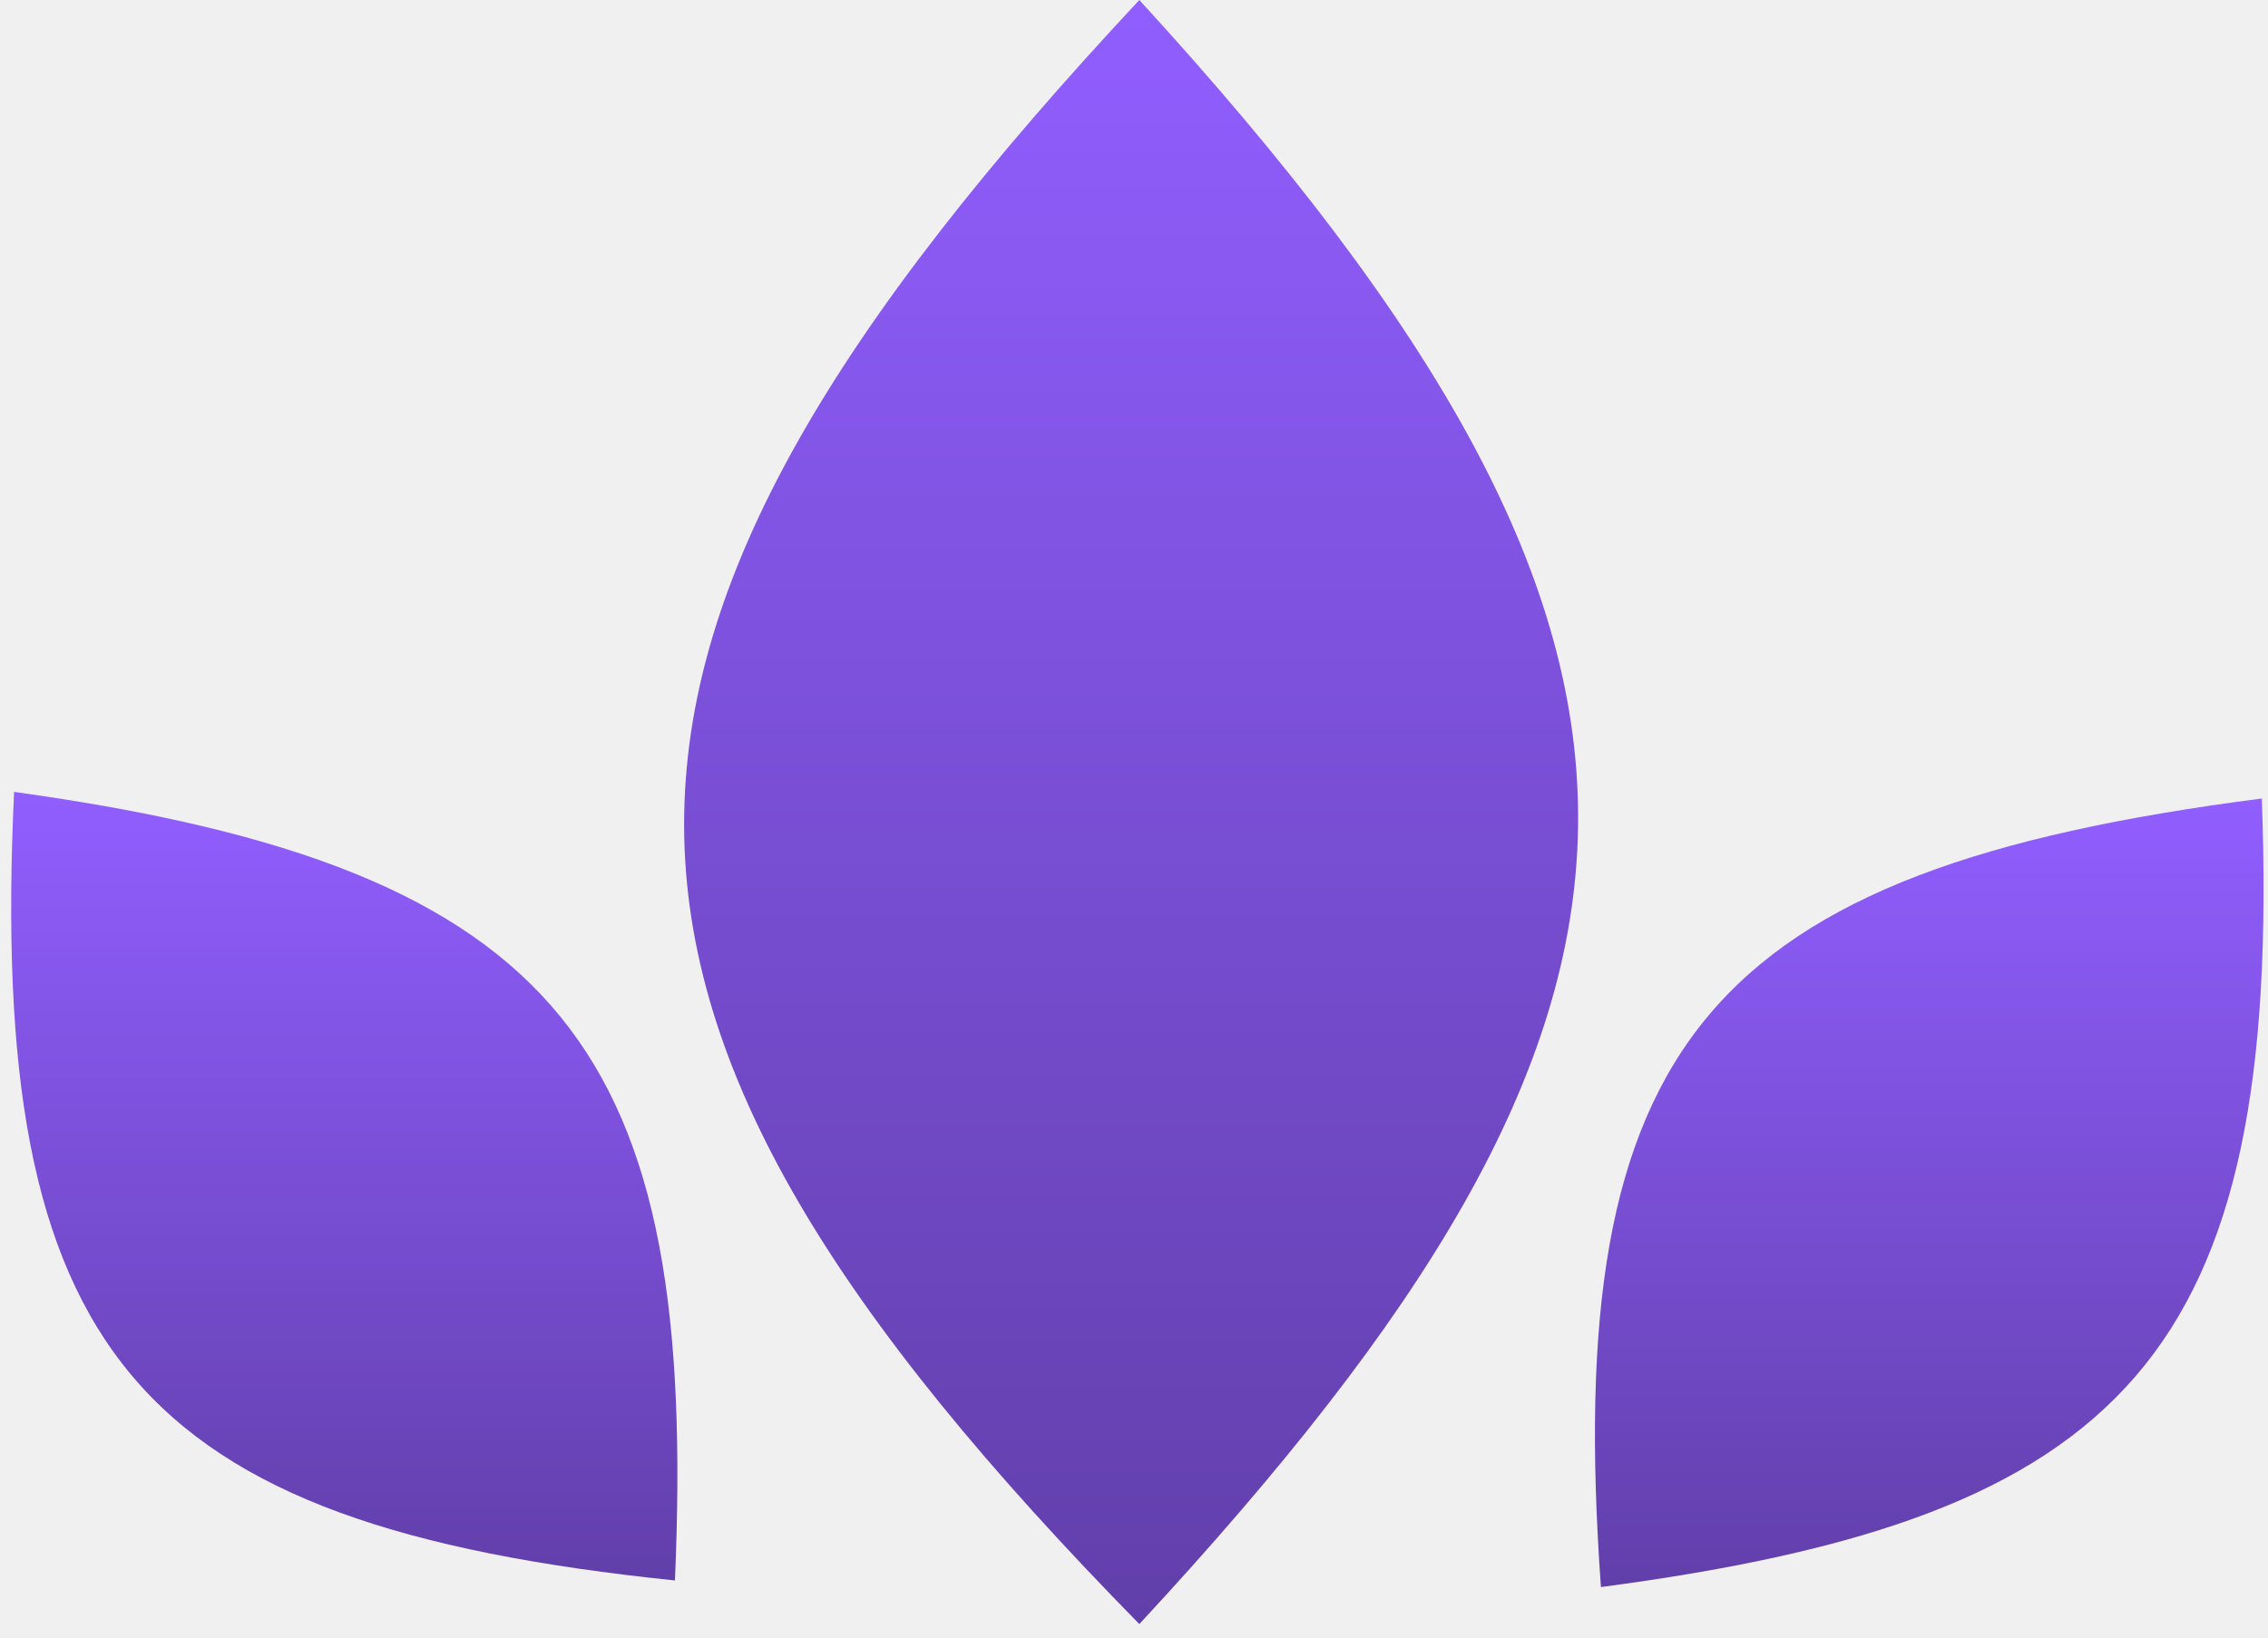
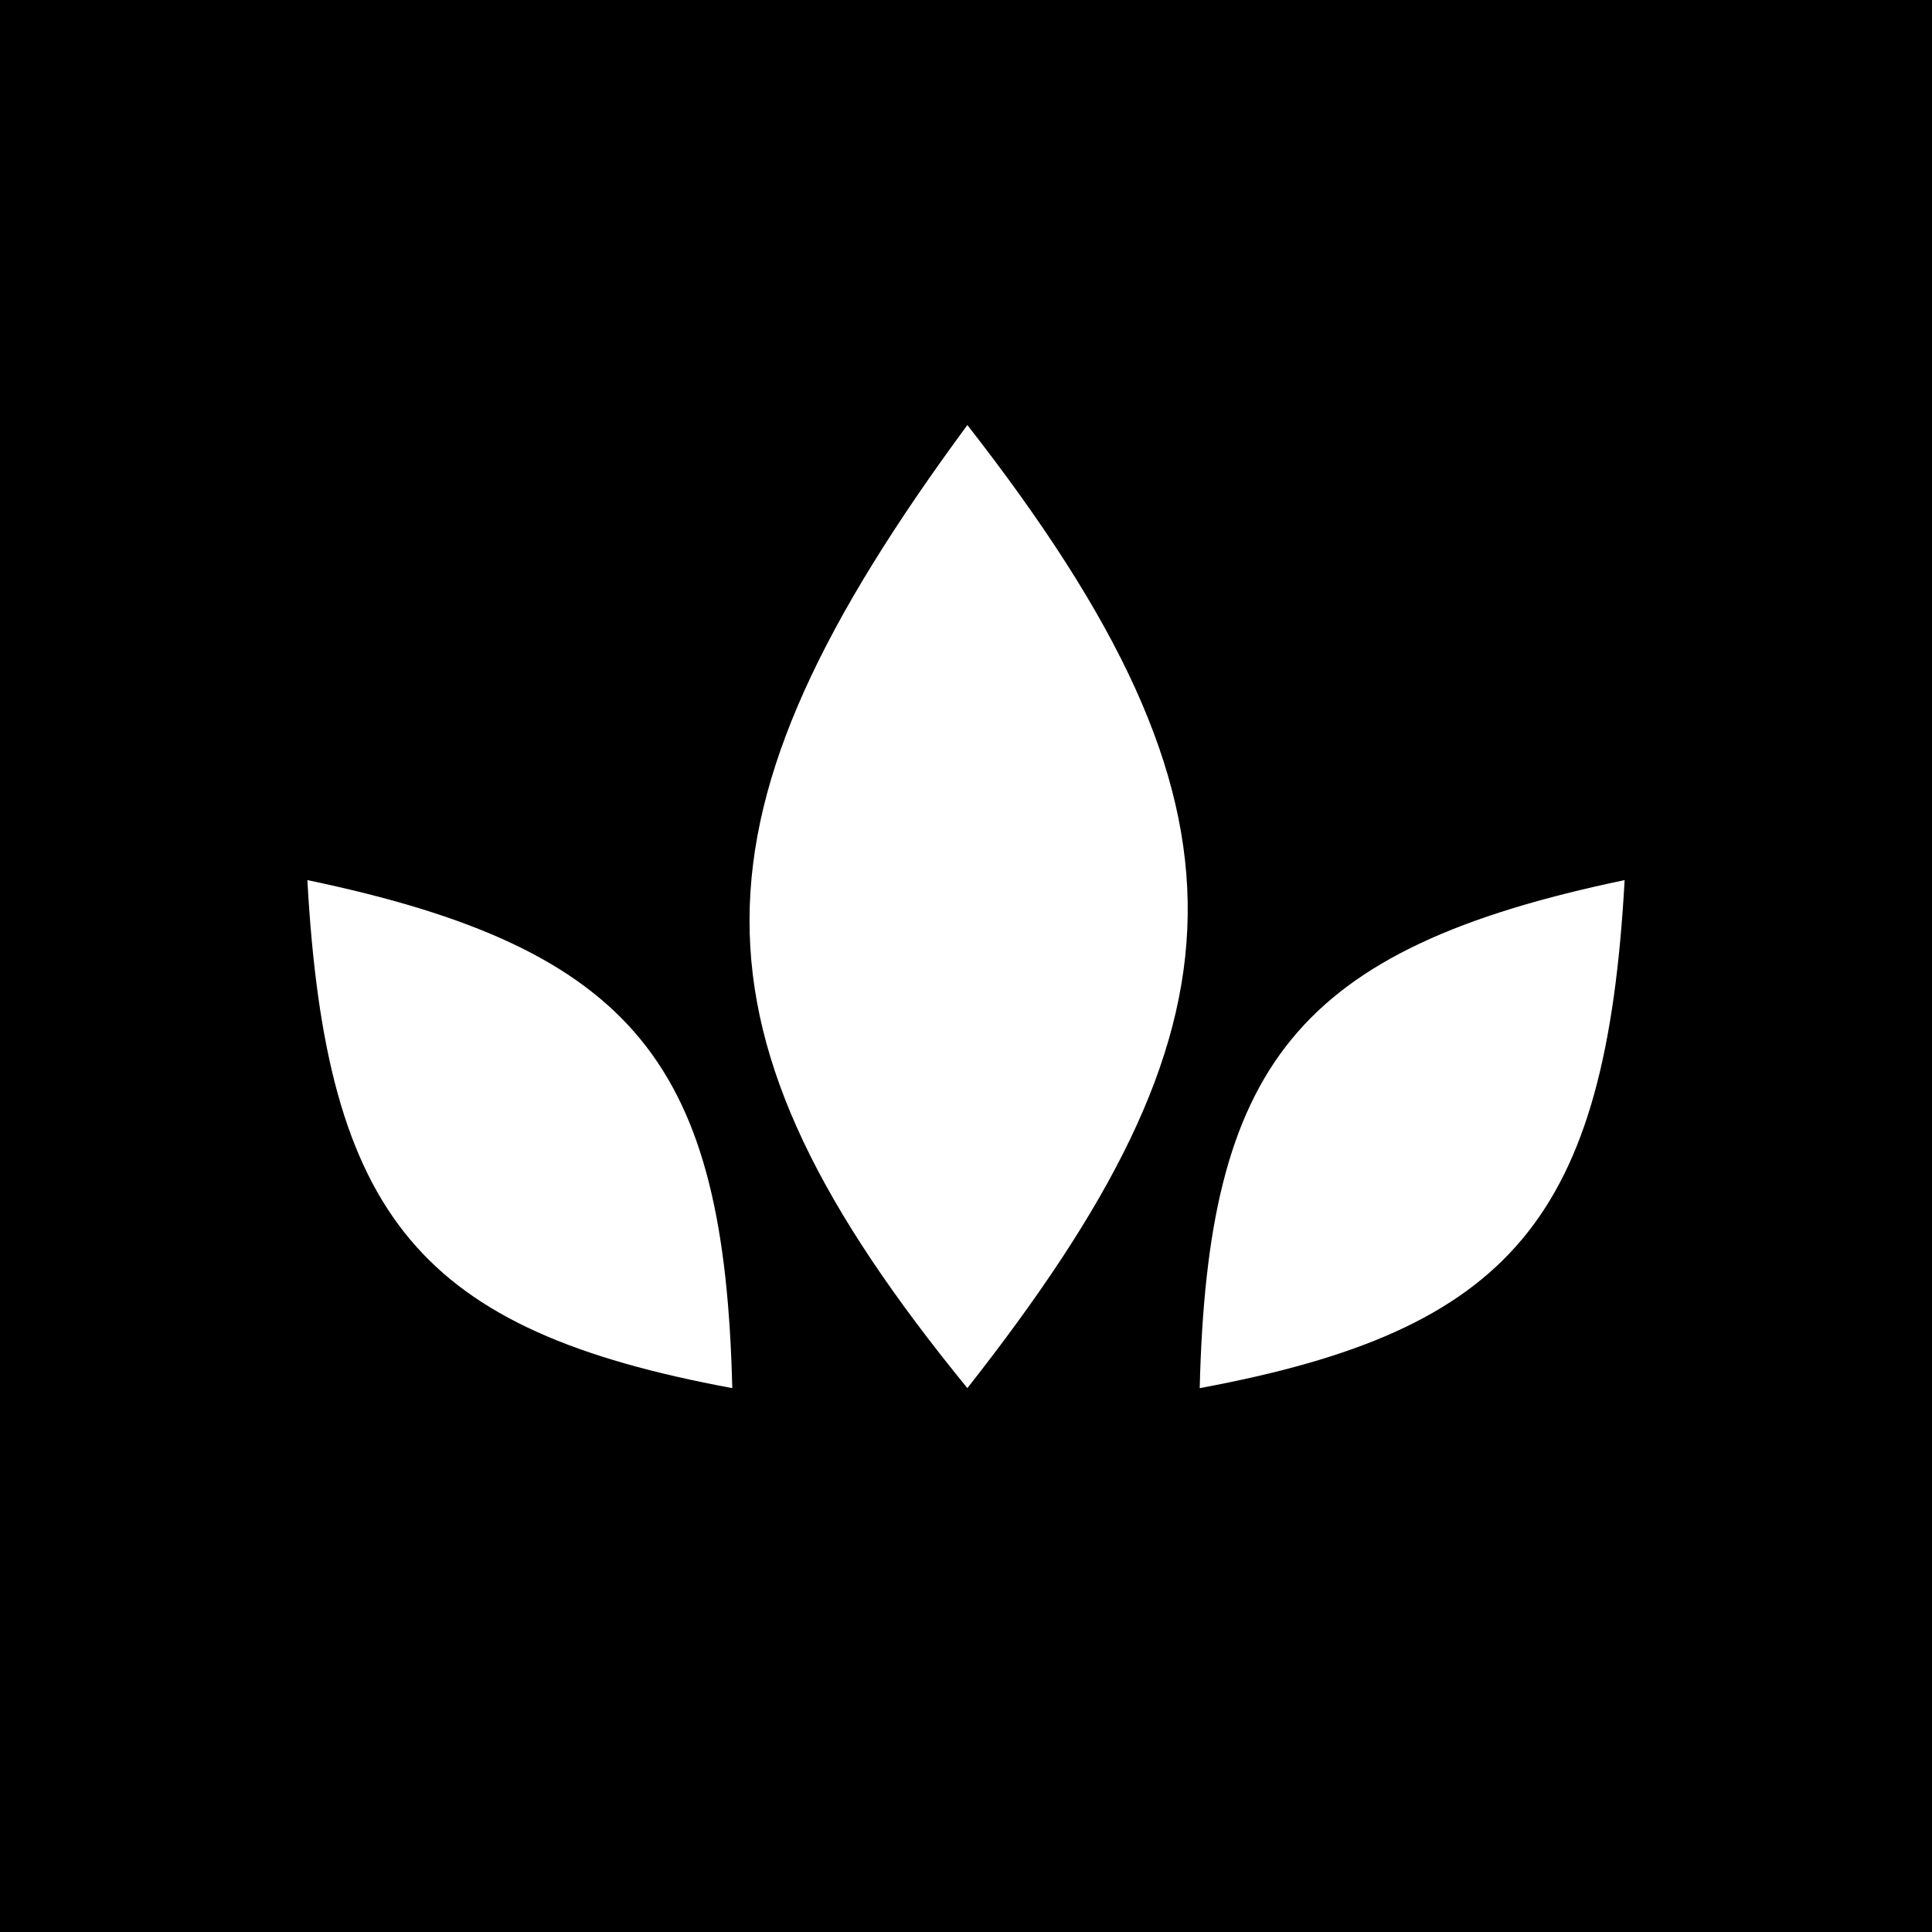
- <svg xmlns="http://www.w3.org/2000/svg" width="90" height="65" viewBox="0 0 90 65" fill="none">
-   <path d="M45.212 0C21.063 25.865 21.189 39.988 45.212 64.463C67.819 40.079 69.029 26.007 45.212 0Z" fill="url(#paint0_linear_3_57)" />
-   <path d="M89.754 31.695C67.669 34.537 61.984 41.445 63.529 62.994C84.273 60.25 90.577 53.905 89.754 31.695Z" fill="url(#paint1_linear_3_57)" />
-   <path d="M0.559 31.432C-0.481 53.707 5.325 60.514 26.783 62.732C27.687 41.796 22.542 34.477 0.559 31.432Z" fill="url(#paint2_linear_3_57)" />
-   <defs>
-     <linearGradient id="paint0_linear_3_57" x1="44.886" y1="0" x2="44.886" y2="64.463" gradientUnits="userSpaceOnUse">
-       <stop stop-color="#915EFF" />
-       <stop offset="1" stop-color="#613FAA" />
-     </linearGradient>
-     <linearGradient id="paint1_linear_3_57" x1="76.558" y1="31.695" x2="76.558" y2="62.994" gradientUnits="userSpaceOnUse">
-       <stop stop-color="#915EFF" />
-       <stop offset="1" stop-color="#613FAA" />
-     </linearGradient>
-     <linearGradient id="paint2_linear_3_57" x1="13.662" y1="31.432" x2="13.662" y2="62.732" gradientUnits="userSpaceOnUse">
-       <stop stop-color="#915EFF" />
-       <stop offset="1" stop-color="#613FAA" />
-     </linearGradient>
-   </defs>
+ <svg xmlns="http://www.w3.org/2000/svg" width="100" height="100" viewBox="0 0 100 100" fill="none">
+   <rect width="100" height="100" fill="black" />
+   <path d="M50.071 22C35.122 42.285 34.952 53.339 50.071 71.849C64.84 53.066 65.712 42.034 50.071 22Z" fill="white" />
+   <path d="M15.909 45.554C16.88 63.06 21.764 68.858 37.903 71.849C37.495 55.221 32.993 49.119 15.909 45.554Z" fill="white" />
+   <path d="M84.091 45.554C83.12 63.06 78.236 68.858 62.097 71.849C62.505 55.221 67.007 49.119 84.091 45.554Z" fill="white" />
</svg>
